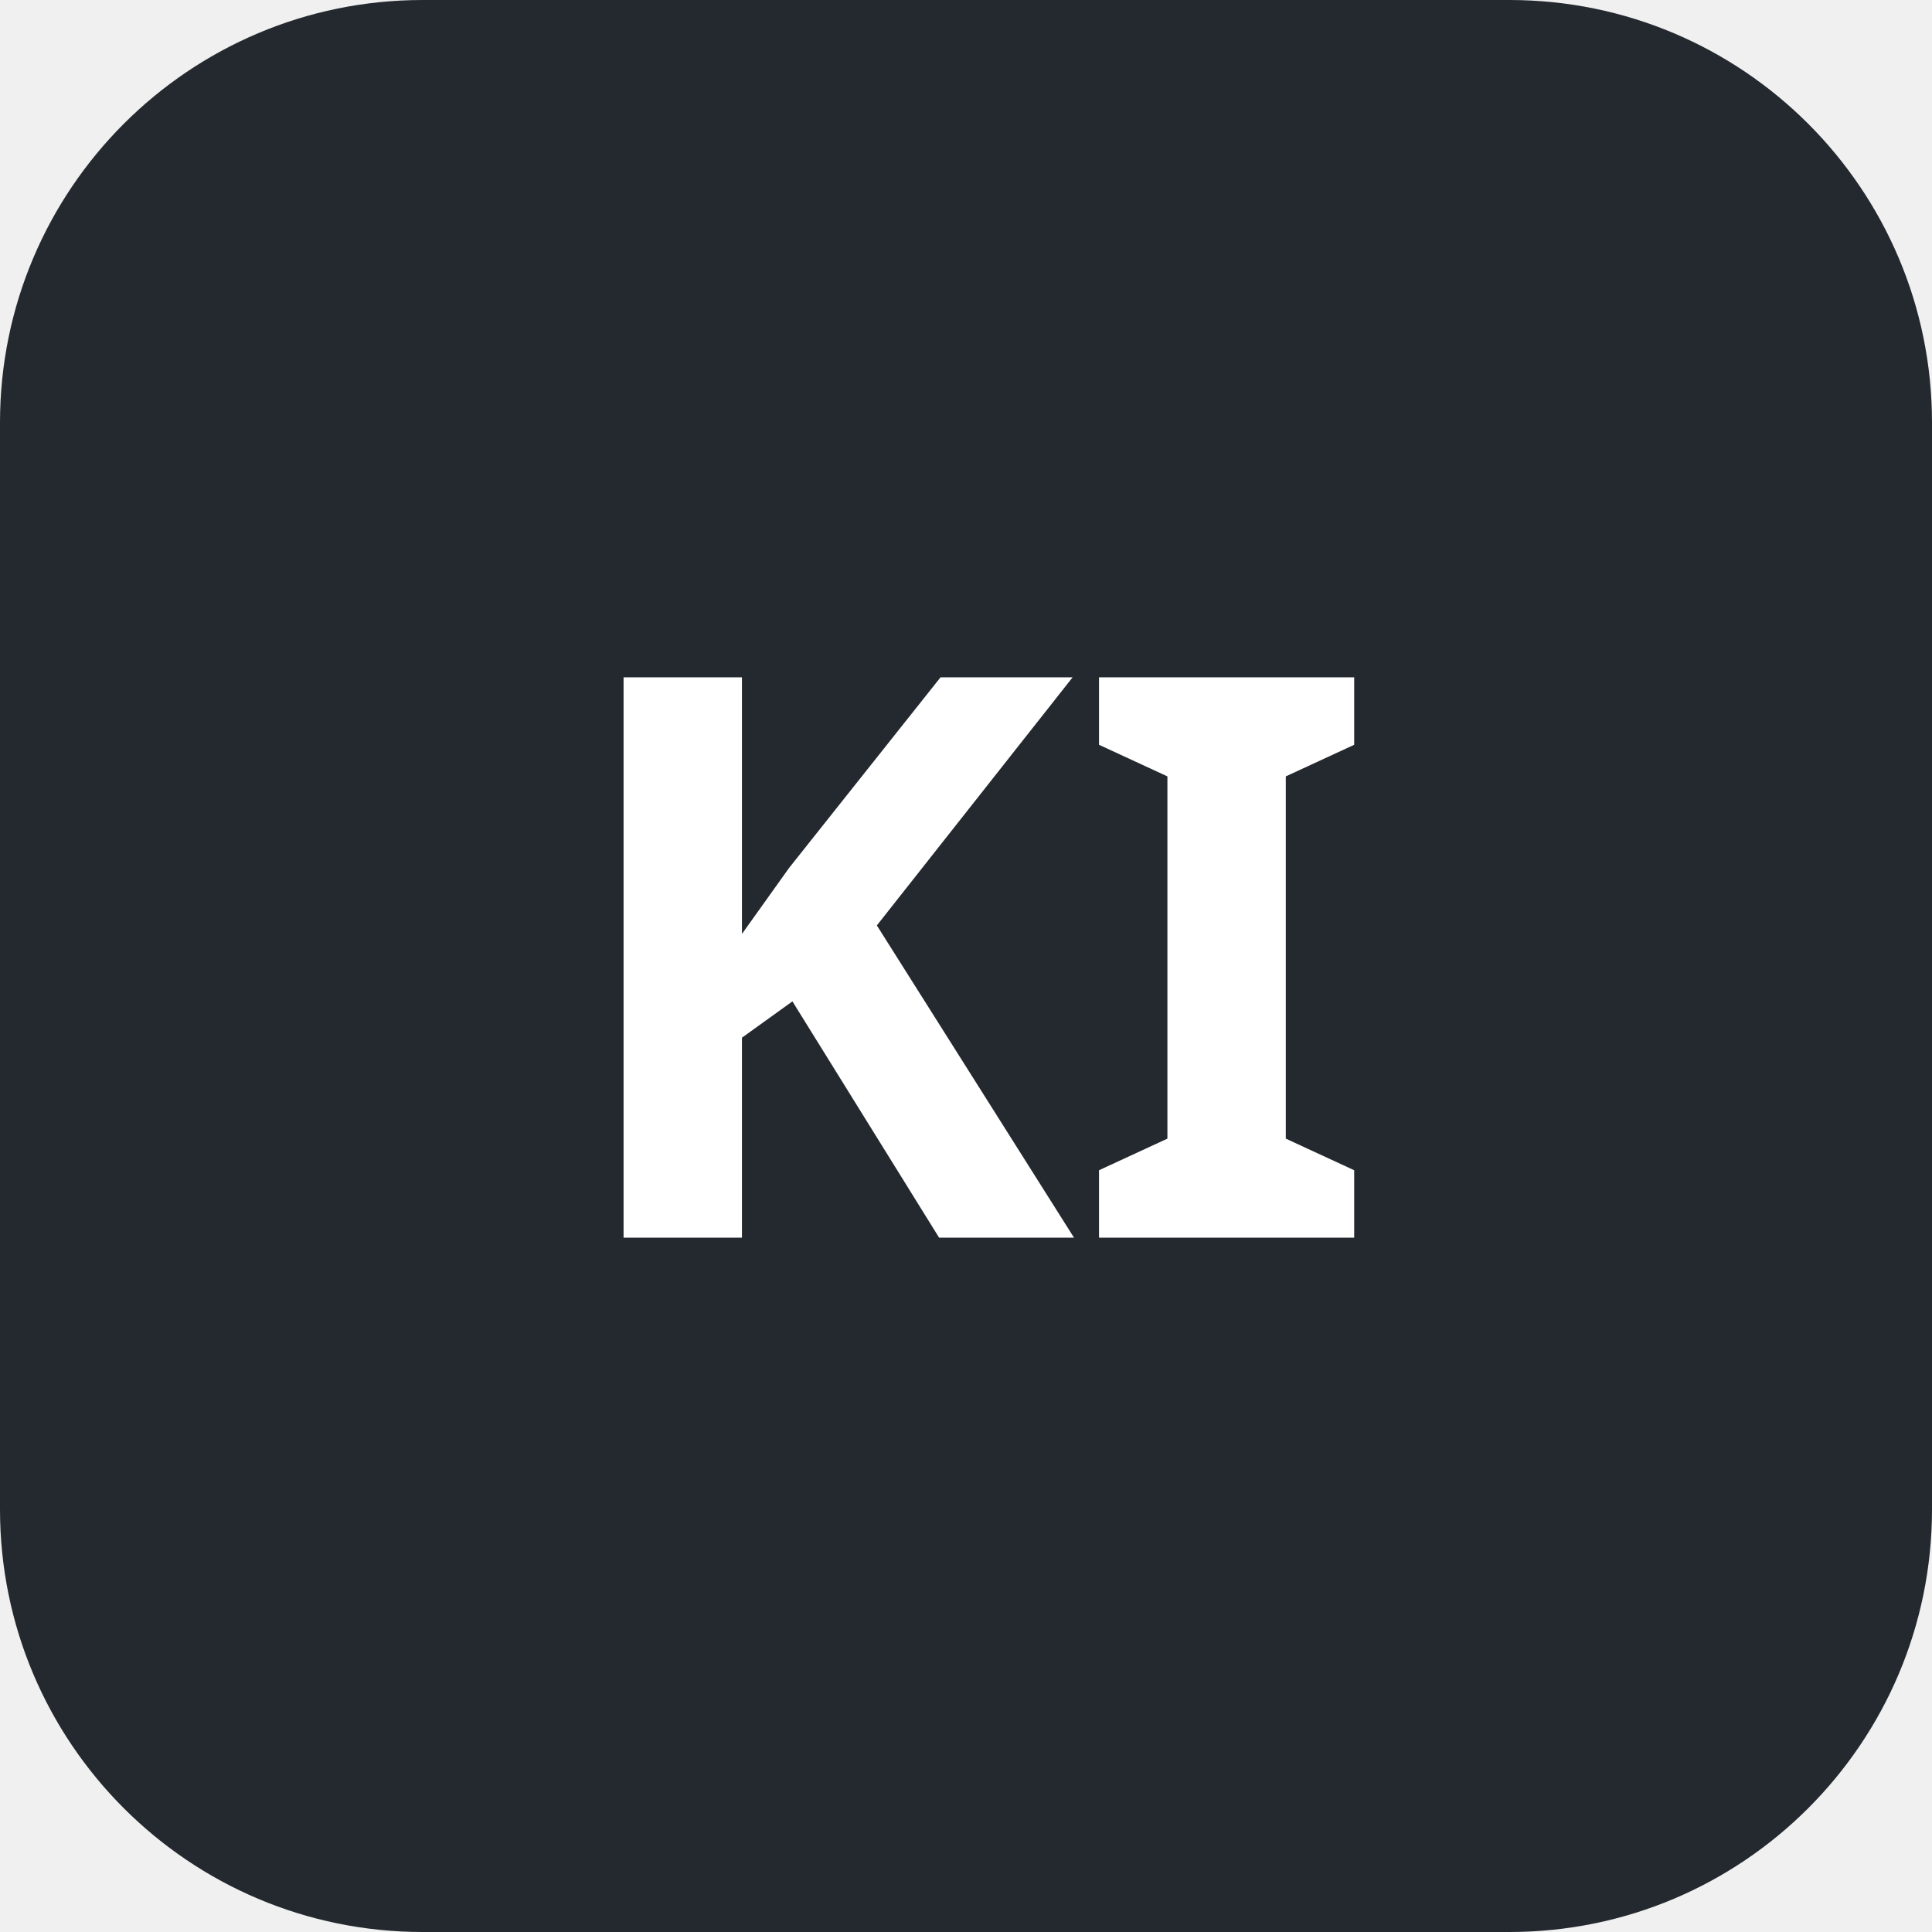
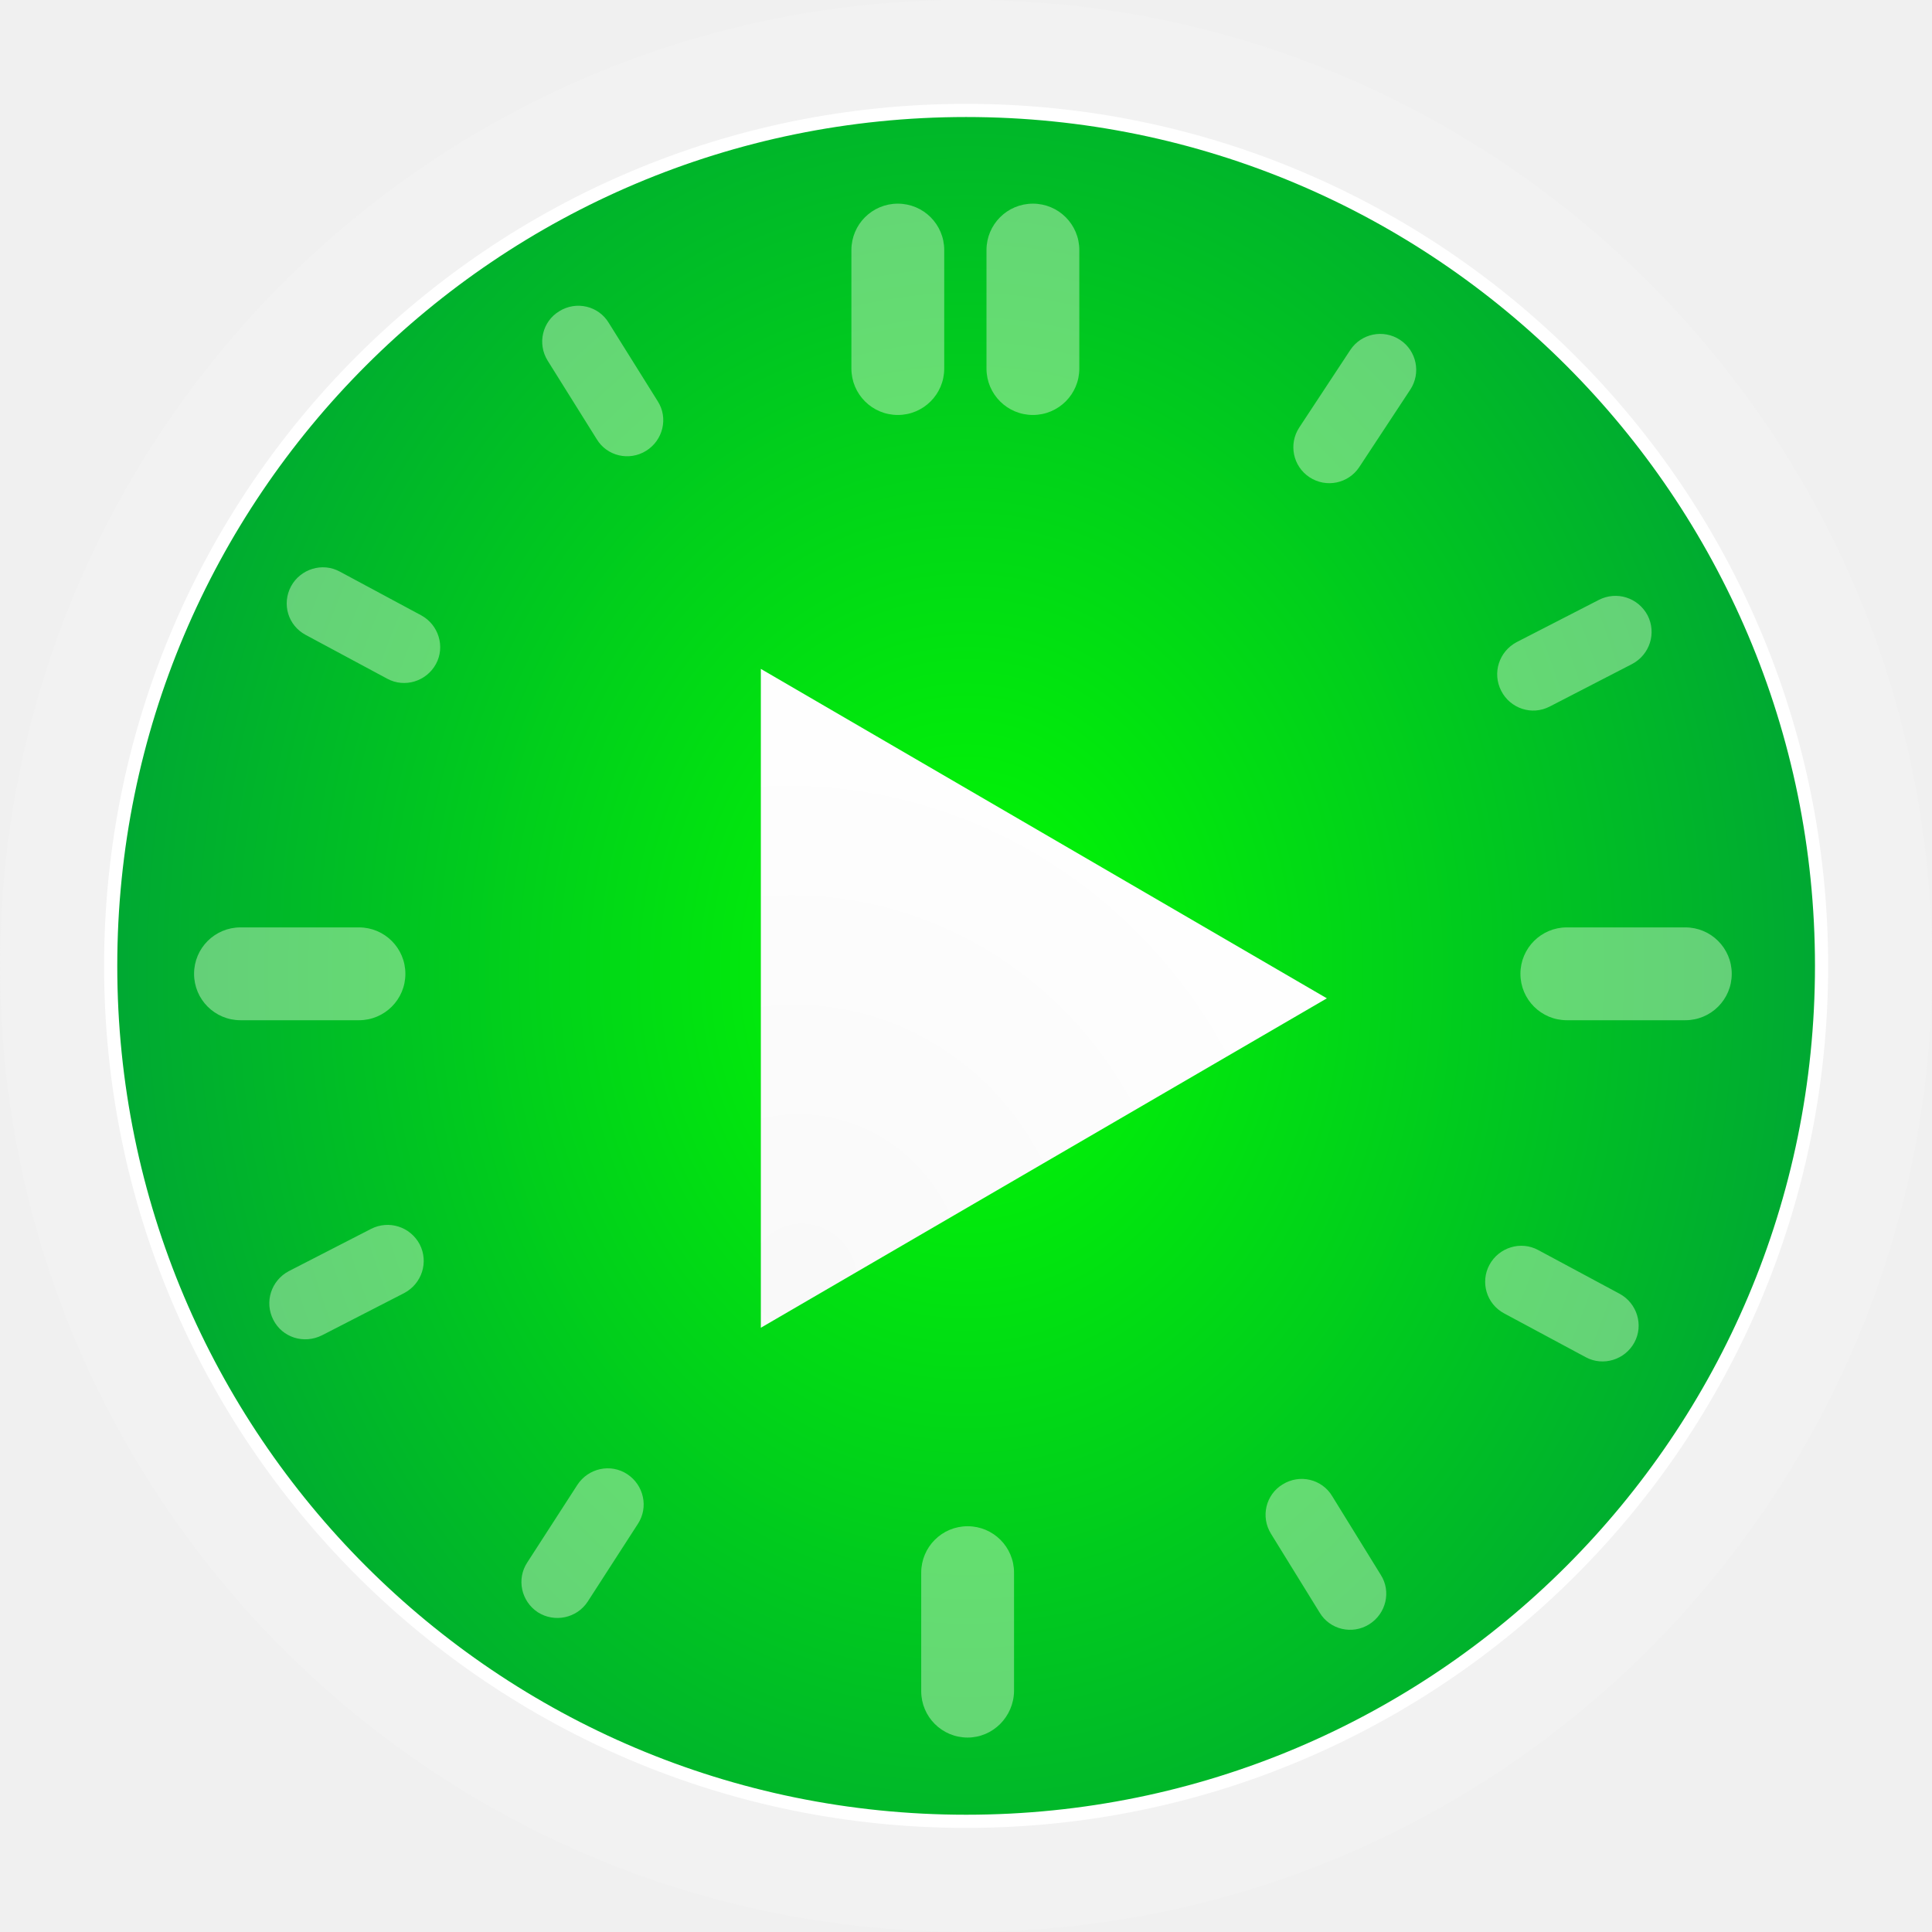
- <svg xmlns="http://www.w3.org/2000/svg" viewBox="0 0 64 64" role="img" aria-label="Kimai">
-   <rect width="64" height="64" rx="14" fill="#24292f" />
-   <text x="32" y="41" text-anchor="middle" font-family="sans-serif" font-size="26" font-weight="700" fill="#ffffff">KI</text>
+ <svg xmlns="http://www.w3.org/2000/svg" role="img" viewBox="0 0 512 512">
+   <defs>
+     <linearGradient id="kimai-1" x1="941.609" y1="81.556" x2="940.939" y2="486.33" gradientUnits="userSpaceOnUse" gradientTransform="matrix(1.1636 0 0 -1.1636 -448.68 437.324)">
+       <stop offset="0" stop-color="#f2f2f2" />
+       <stop offset="1" stop-color="#f2f2f2" />
+     </linearGradient>
+     <radialGradient id="kimai-2" cx="888.811" cy="340.879" r="188.042" gradientUnits="userSpaceOnUse" gradientTransform="matrix(1.3584 0 0 -1.652 -560.752 638.731)">
+       <stop offset="0" stop-color="#01fd00" />
+       <stop offset="1" stop-color="#009d39" />
+     </radialGradient>
+     <radialGradient id="kimai-3" cx="951.443" cy="352.857" r="65.314" gradientUnits="userSpaceOnUse" gradientTransform="matrix(2.2453 -1.2963 -1.344 -2.3279 -1058.53 2212)">
+       <stop offset="0" stop-color="#f9f9f9" />
+       <stop offset="1" stop-color="#fff" />
+     </radialGradient>
+   </defs>
+   <g transform="translate(-390.567 181.567)">
+     <circle cx="646.6" cy="74.4" r="256" fill="url(#kimai-1)" />
+     <circle cx="646.6" cy="74.4" r="226.7" fill="url(#kimai-2)" stroke="#fff" stroke-width="3.49" stroke-linejoin="round" stroke-miterlimit="4.65" />
+     <path d="m592.2 170.3 150-87.3-150-87.3z" fill-rule="evenodd" clip-rule="evenodd" fill="url(#kimai-3)" />
+   </g>
+   <path d="M347.03 126.47c-4.4-2.9-5.6-8.8-2.7-13.2l13.5-20.5c2.9-4.4 8.8-5.6 13.2-2.7s5.6 8.8 2.7 13.2l-13.5 20.5c-2.9 4.4-8.8 5.6-13.2 2.7m50.8 56.6c-2.4-4.7-.6-10.4 4.1-12.9l21.8-11.2c4.7-2.4 10.4-.6 12.9 4.1 2.4 4.7.6 10.4-4.1 12.9l-21.9 11.3c-4.7 2.4-10.4.5-12.8-4.2m5.1 75c0-6.8 5.5-12.3 12.3-12.3h31.4c6.8 0 12.3 5.5 12.3 12.3s-5.5 12.3-12.3 12.3h-31.4c-6.8 0-12.3-5.5-12.3-12.3m-8.2 77.1c2.5-4.6 8.3-6.4 12.9-3.9l21.6 11.6c4.6 2.5 6.4 8.3 3.9 12.9s-8.3 6.4-12.9 3.9l-21.6-11.6c-4.7-2.5-6.4-8.3-3.9-12.9m-31.9 95.3c-4.5 2.8-10.4 1.4-13.1-3.1l-12.9-20.9c-2.8-4.5-1.4-10.4 3.1-13.1 4.5-2.8 10.4-1.4 13.1 3.1l12.9 20.9c2.8 4.4 1.4 10.3-3.1 13.1m-106.4 30c-6.8 0-12.3-5.5-12.3-12.3v-31.4c0-6.8 5.5-12.3 12.3-12.3s12.3 5.5 12.3 12.3v31.4c-.1 6.8-5.6 12.3-12.3 12.3m-113.9-33.2c-4.4-2.9-5.7-8.8-2.8-13.2l13.3-20.6c2.9-4.4 8.8-5.7 13.2-2.8s5.7 8.8 2.8 13.2l-13.3 20.6c-2.9 4.4-8.8 5.6-13.2 2.8m-70.1-77.5c-2.4-4.7-.6-10.4 4.1-12.9l21.8-11.2c4.7-2.4 10.4-.6 12.9 4.1 2.4 4.7.6 10.4-4.1 12.9l-21.8 11.2c-4.8 2.4-10.5.6-12.9-4.1m-21-91.7c0-6.8 5.5-12.3 12.3-12.3h31.4c6.8 0 12.3 5.5 12.3 12.3s-5.5 12.3-12.3 12.3h-31.4c-6.8 0-12.3-5.5-12.3-12.3m25.7-102.7c2.5-4.6 8.3-6.4 12.9-3.9l21.6 11.6c4.6 2.5 6.4 8.3 3.9 12.9s-8.3 6.4-12.9 3.9l-21.6-11.6c-4.7-2.5-6.4-8.2-3.9-12.9m94.1-35.9c-4.5 2.8-10.4 1.4-13.1-3.1l-13-20.8c-2.8-4.5-1.4-10.4 3.1-13.1 4.5-2.8 10.4-1.4 13.1 3.1l13 20.8c2.8 4.4 1.4 10.3-3.1 13.1m102.5-9.5c-6.8 0-12.3-5.5-12.3-12.3v-31.4c0-6.8 5.5-12.3 12.3-12.3s12.3 5.5 12.3 12.3v31.4c0 6.8-5.5 12.3-12.3 12.3m-35.8 0c-6.8 0-12.3-5.5-12.3-12.3v-31.4c0-6.8 5.5-12.3 12.3-12.3s12.3 5.5 12.3 12.3v31.4c0 6.8-5.5 12.3-12.3 12.3" opacity=".5" fill-rule="evenodd" clip-rule="evenodd" fill="#c7efc4" />
</svg>
